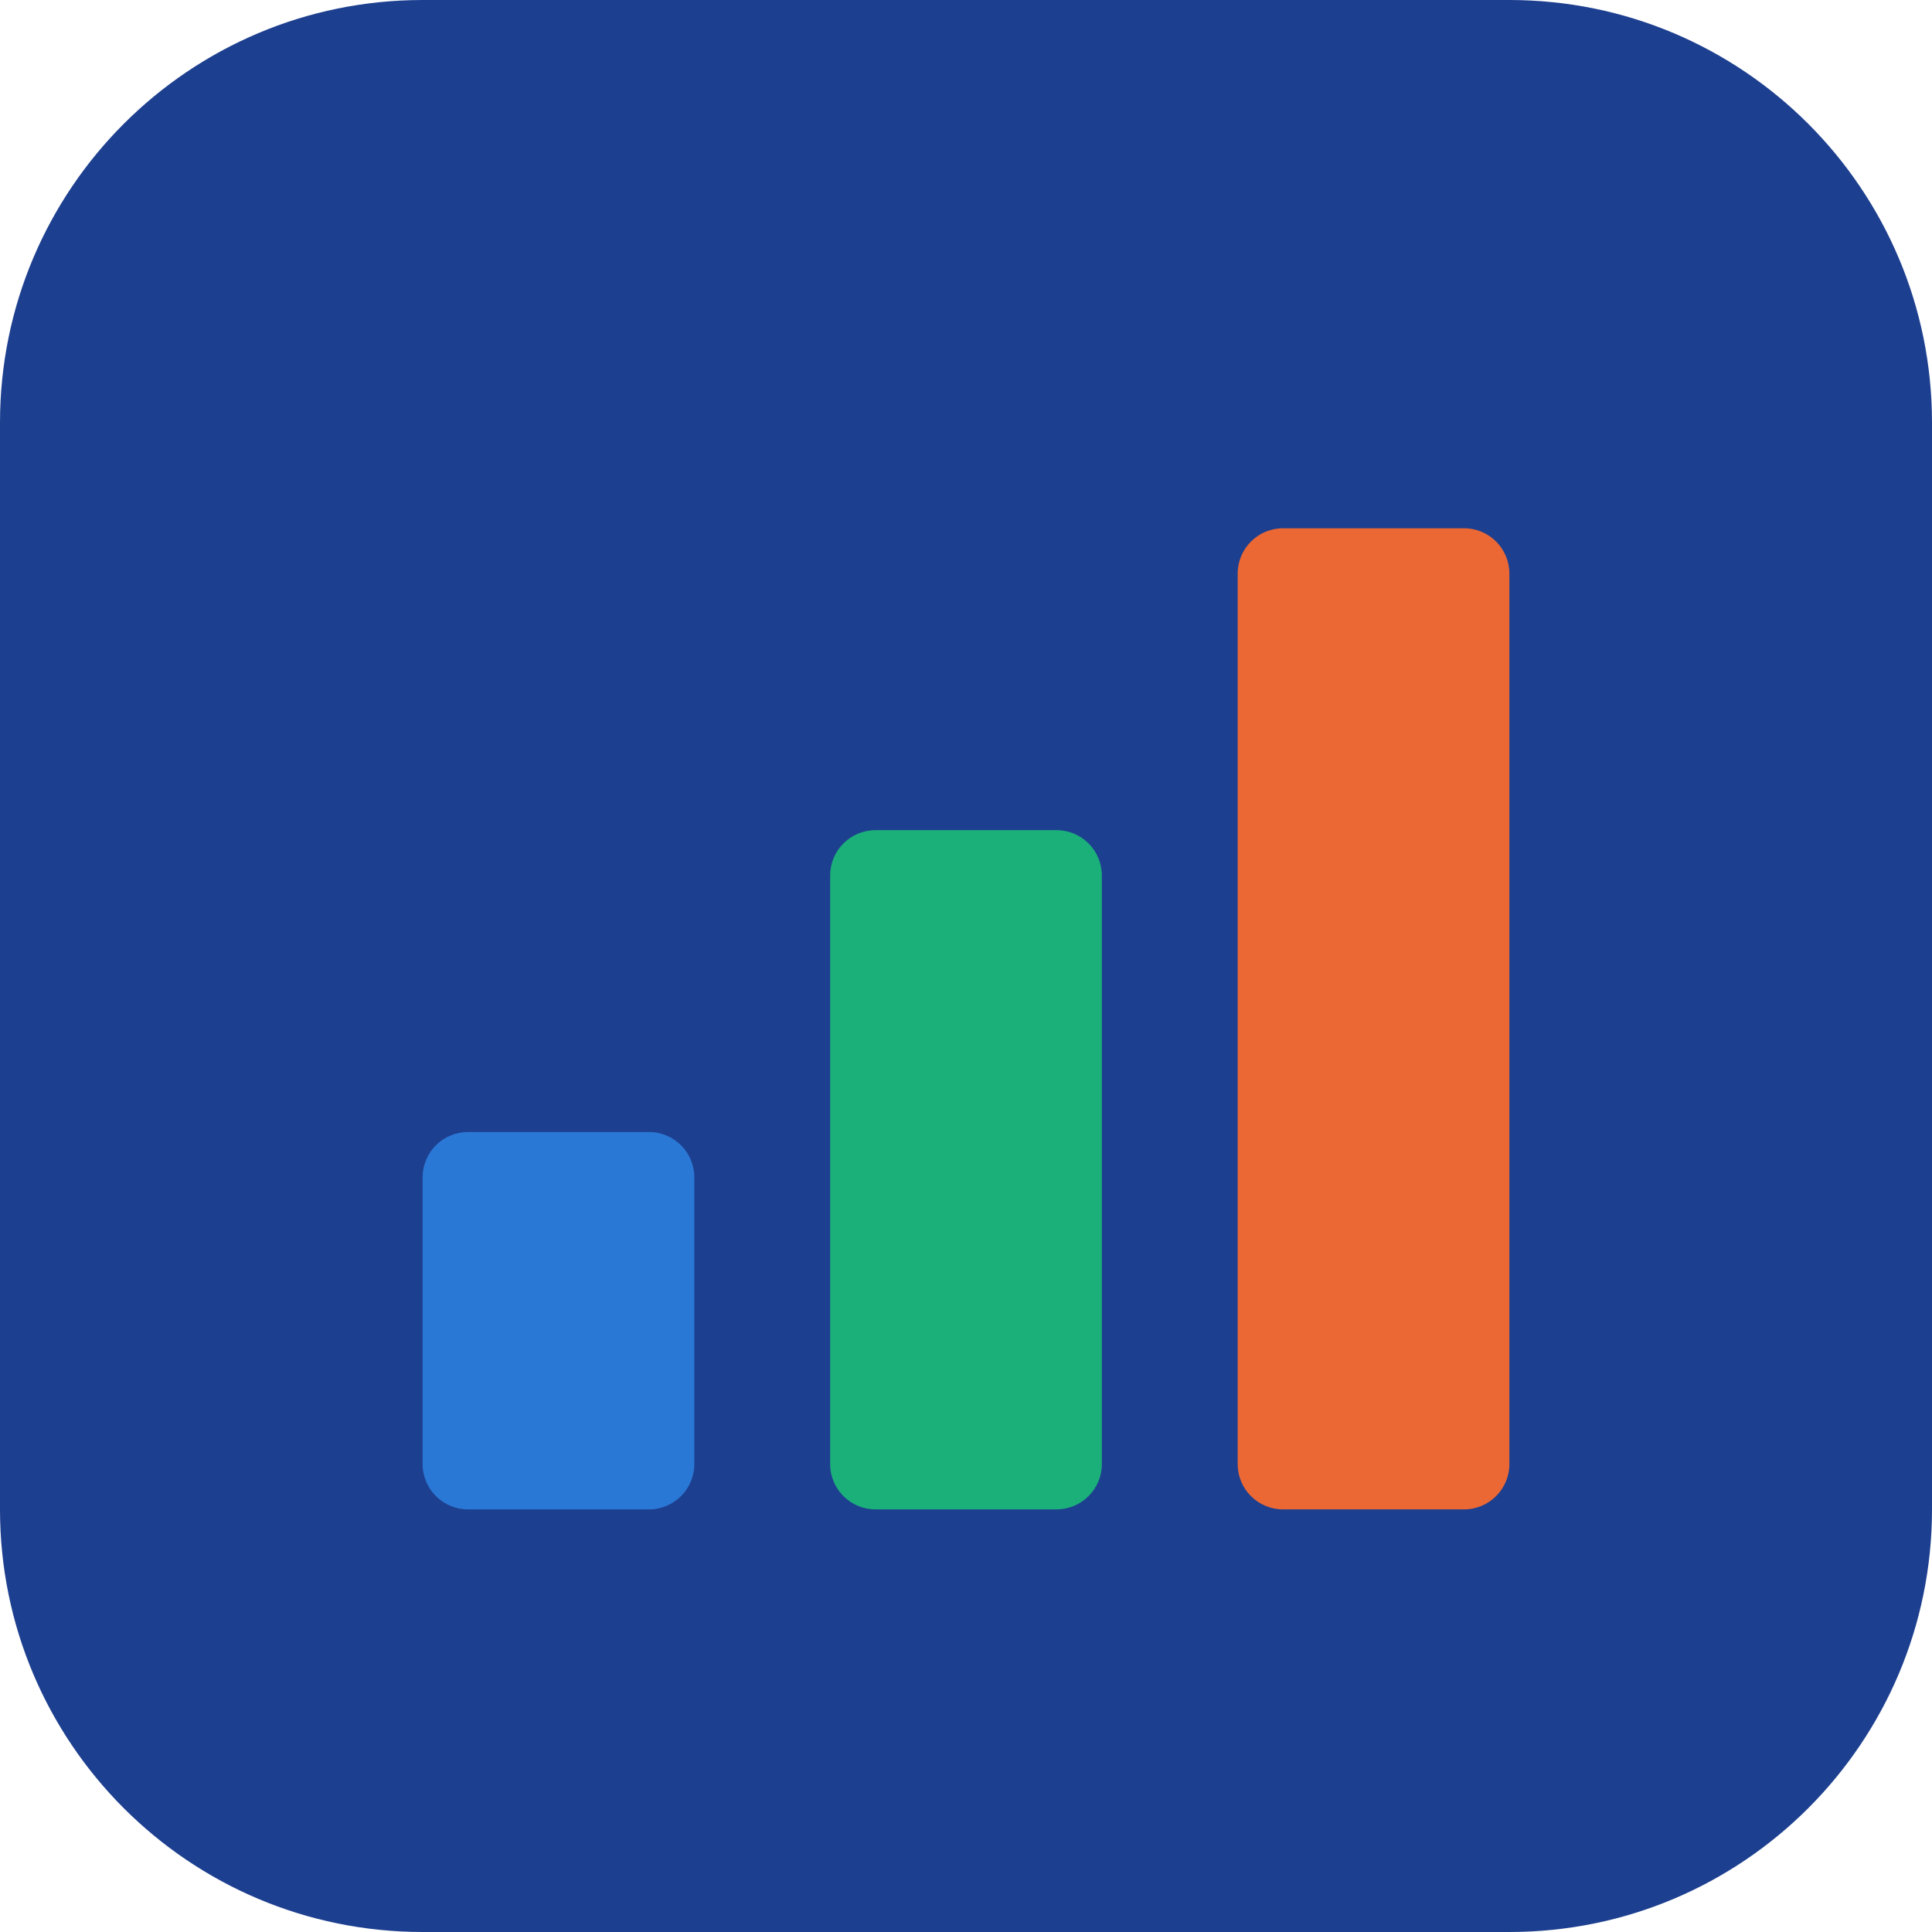
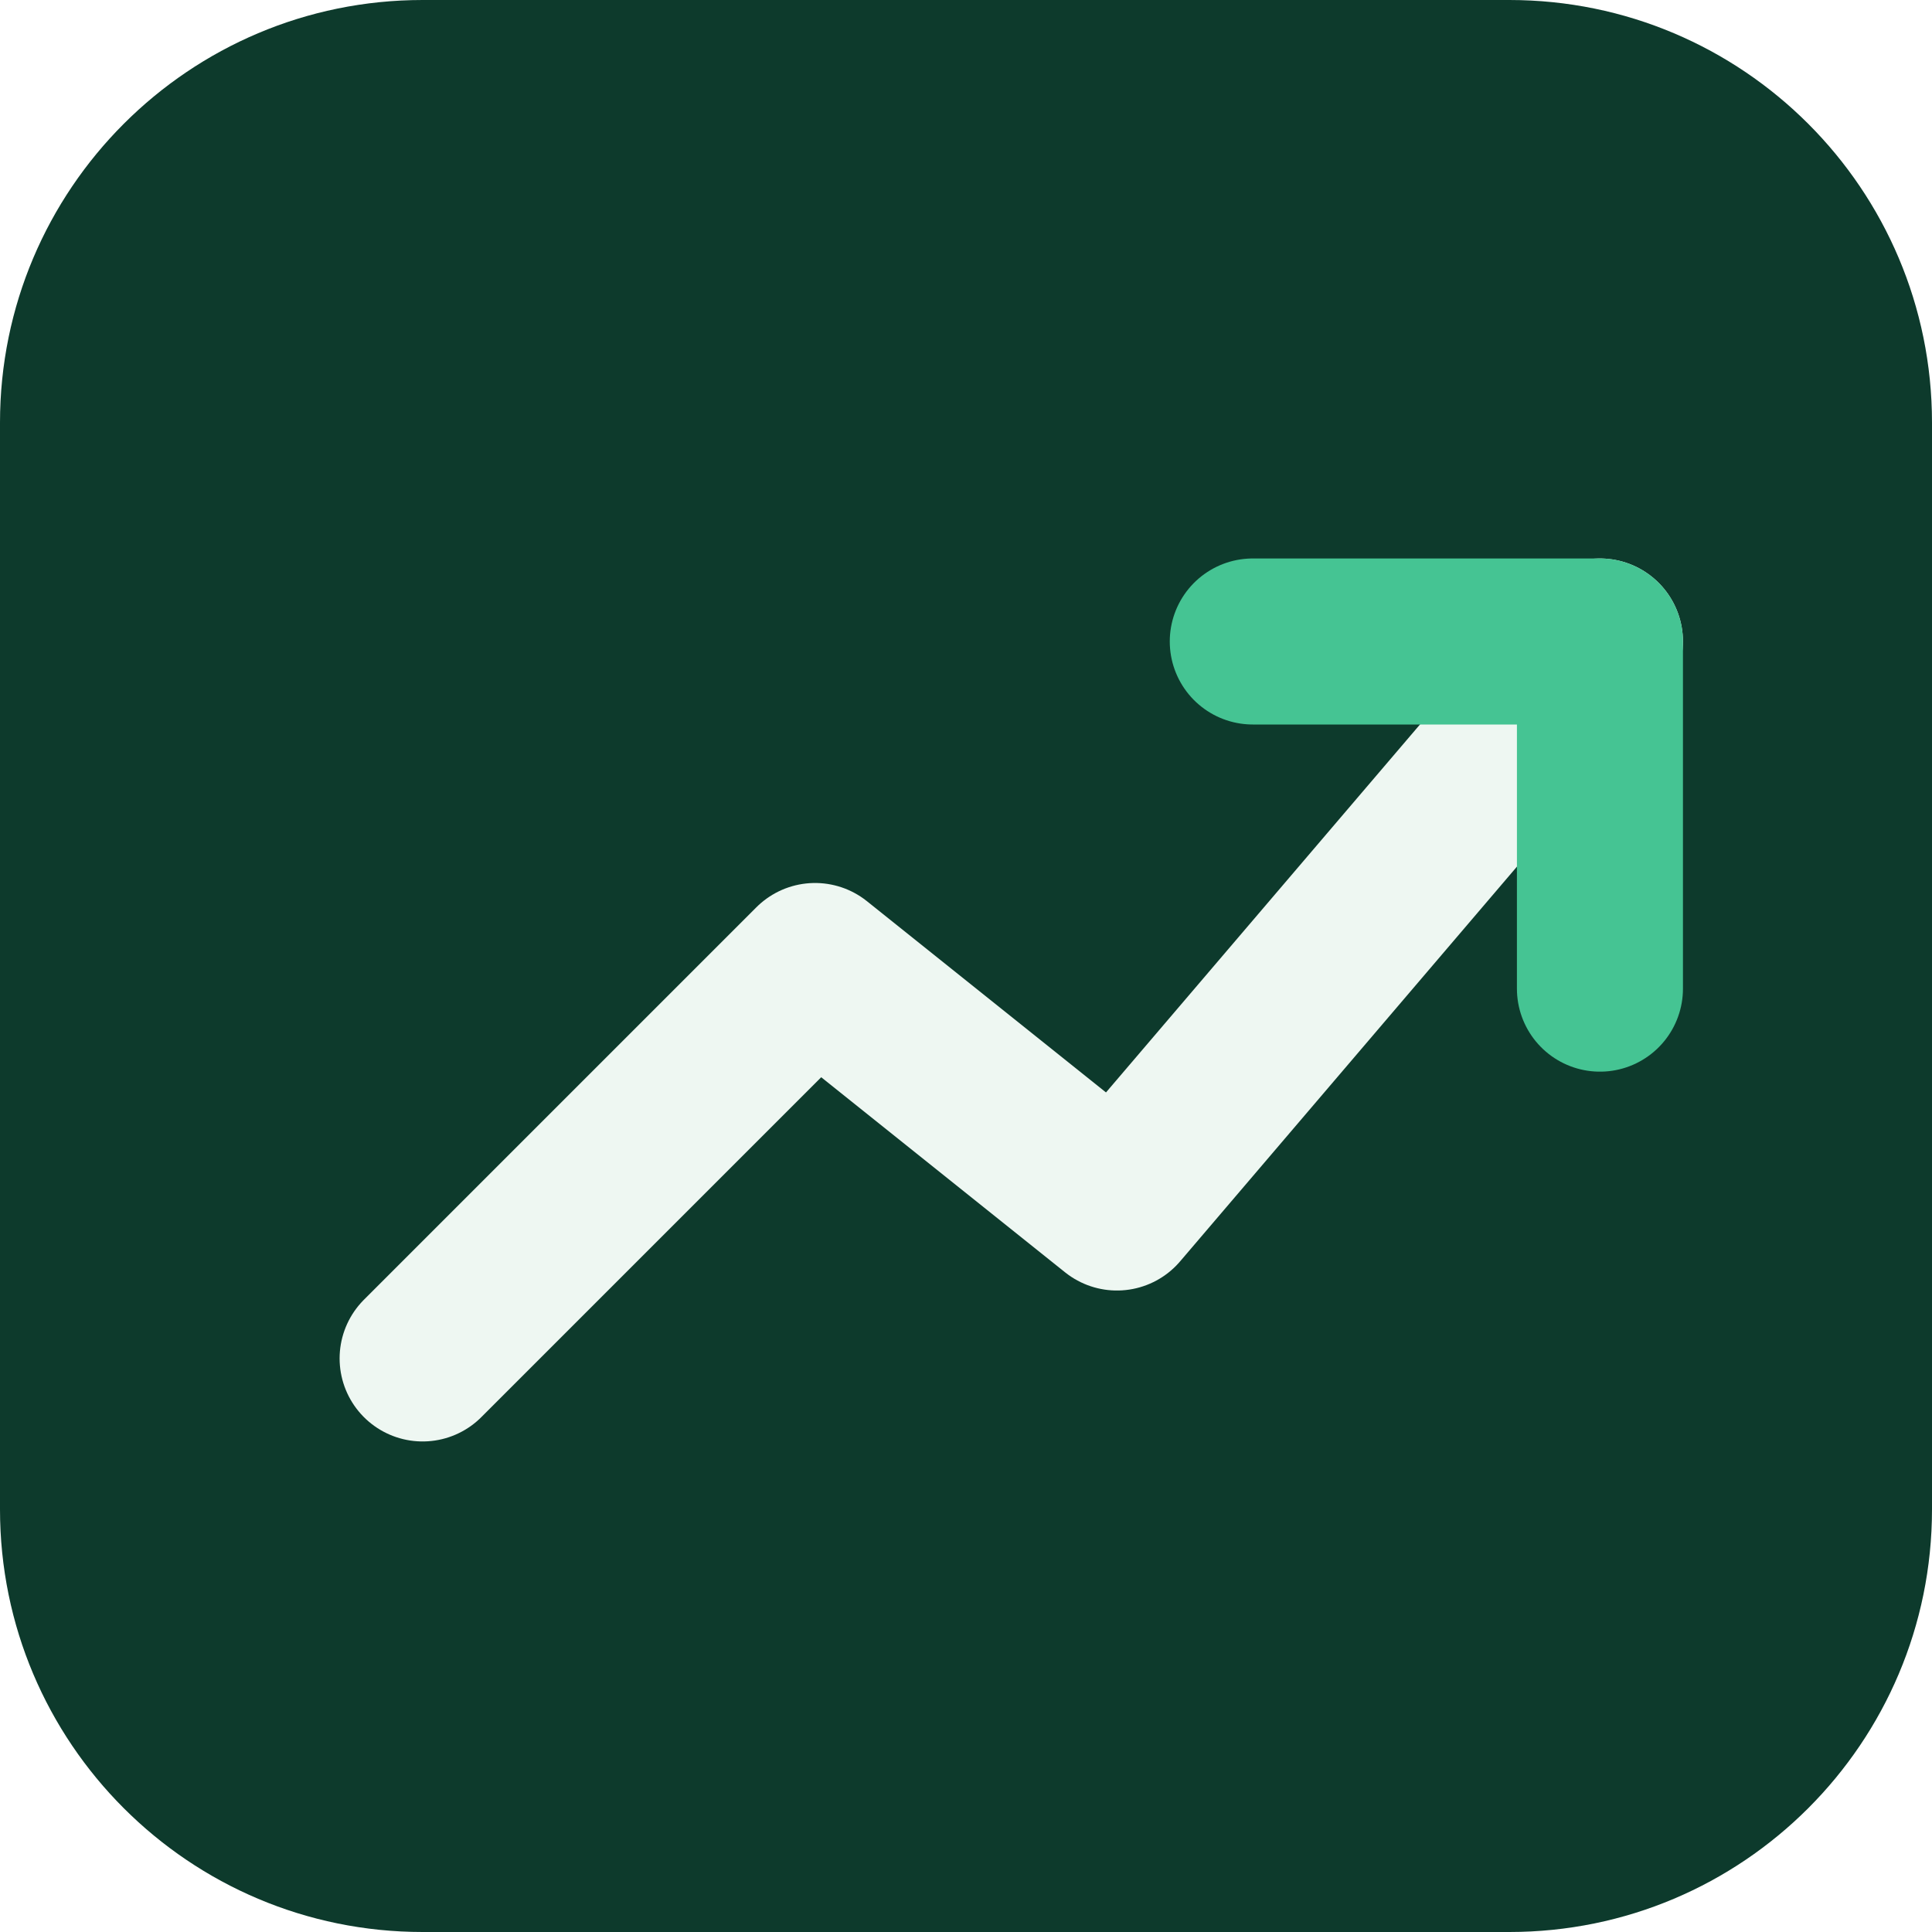
<svg xmlns="http://www.w3.org/2000/svg" viewBox="0 0 512 512">
-   <rect width="512" height="512" rx="112" fill="#1d3f8f" />
-   <rect x="112" y="300" width="72" height="100" rx="12" fill="#2a78d6" />
-   <rect x="220" y="220" width="72" height="180" rx="12" fill="#1baf7a" />
-   <rect x="328" y="140" width="72" height="260" rx="12" fill="#eb6834" />
+   <rect width="512" height="512" rx="112" fill="#0d3a2c" />
+   <path d="M112 360l104-104 80 64 128-150" fill="none" stroke="#eef7f2" stroke-width="44" stroke-linecap="round" stroke-linejoin="round" />
+   <path d="M332 170h92v92" fill="none" stroke="#45c493" stroke-width="44" stroke-linecap="round" stroke-linejoin="round" />
</svg>
